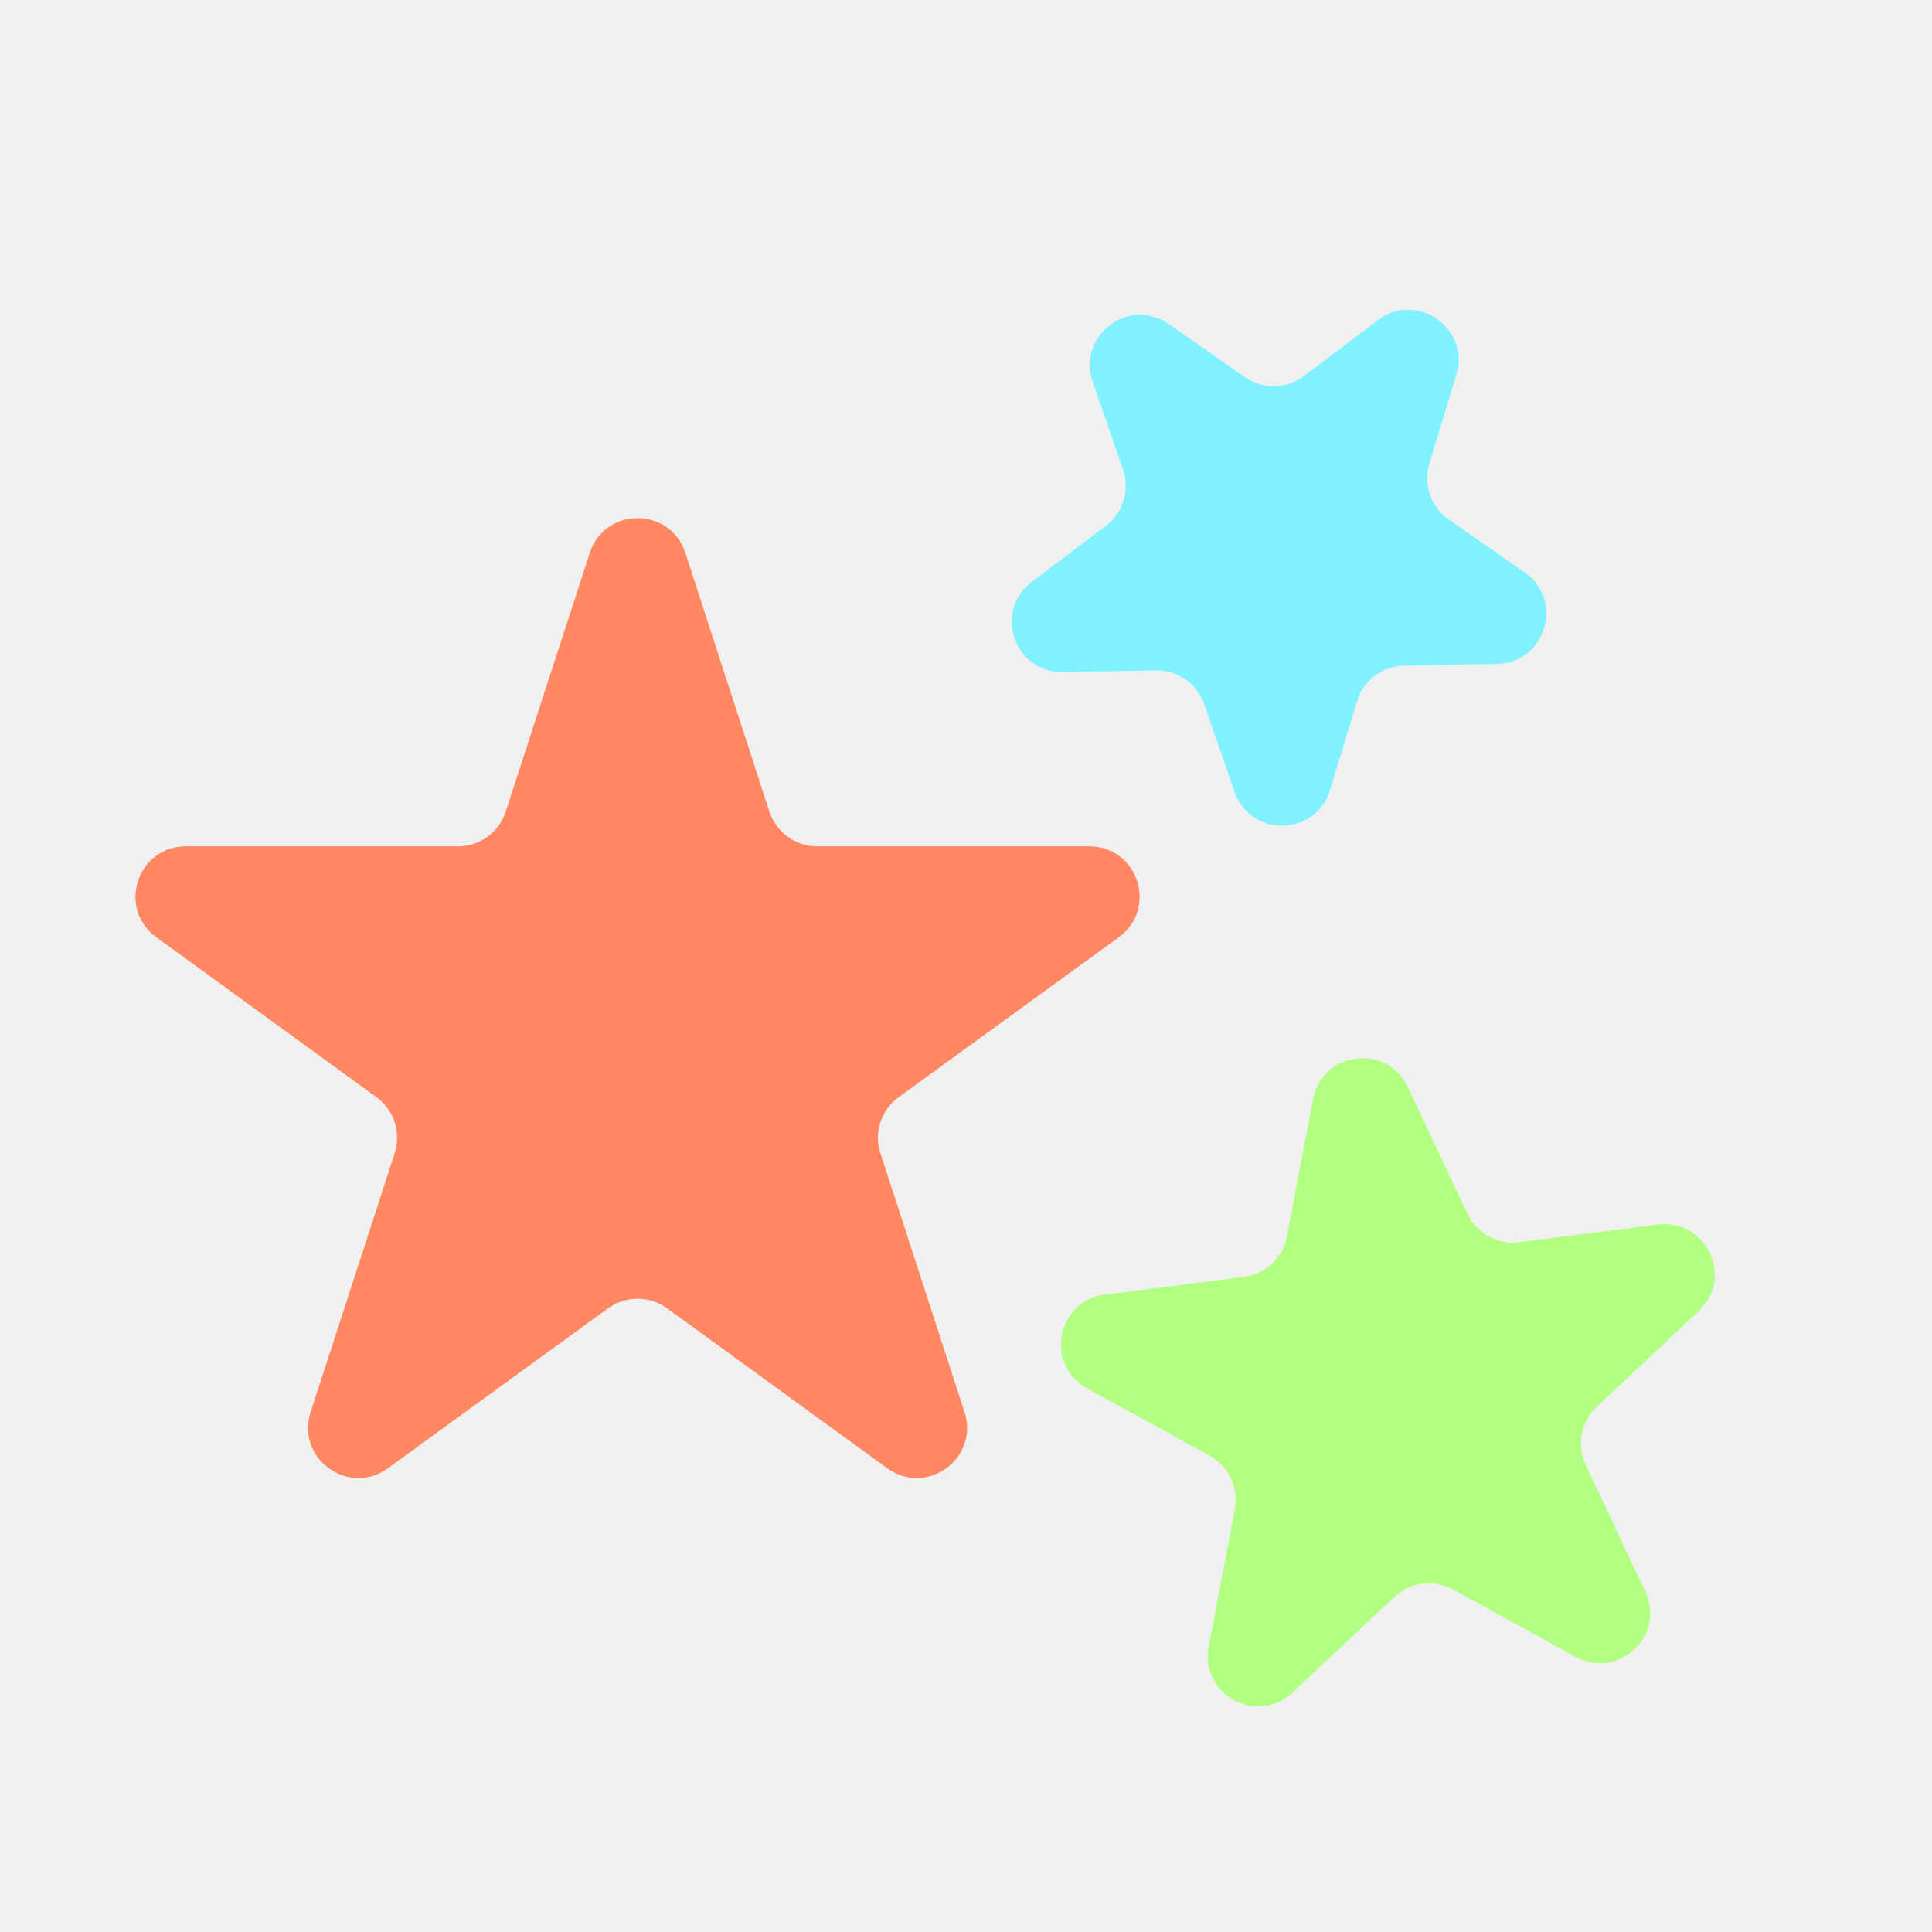
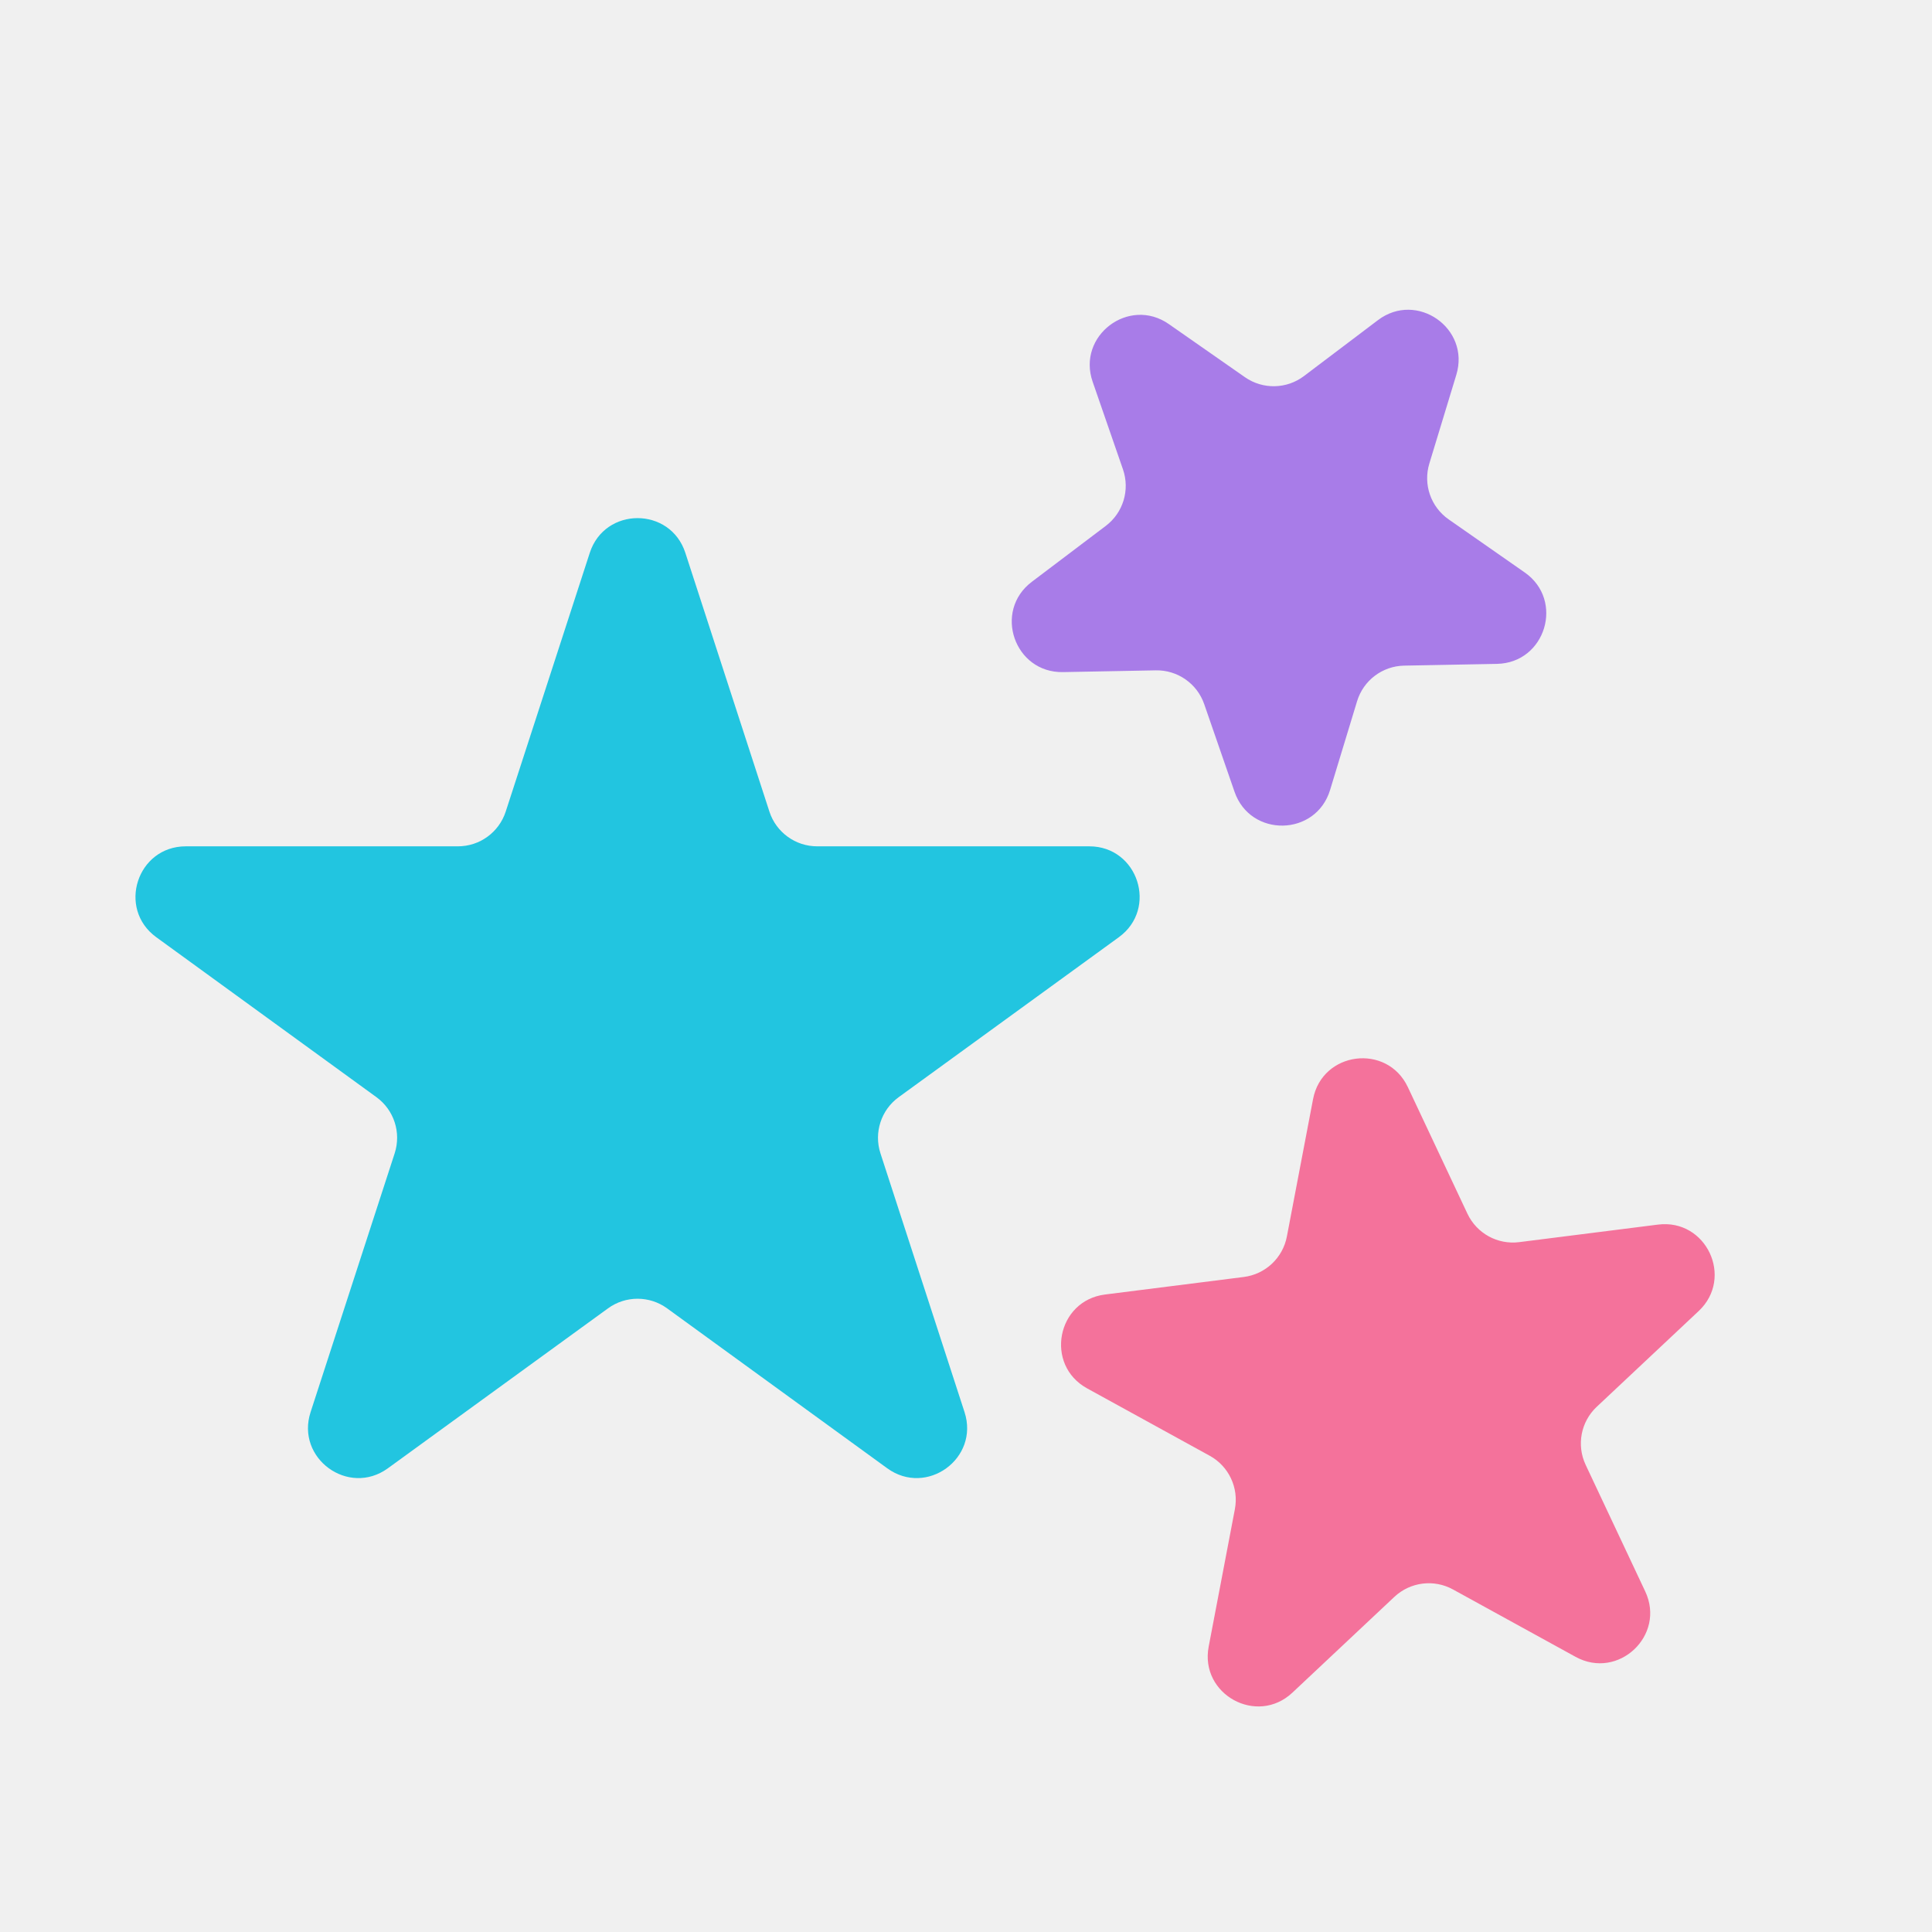
<svg xmlns="http://www.w3.org/2000/svg" width="100" height="100" viewBox="0 0 100 100" fill="none">
  <g clip-path="url(#clip0_1778_26)">
-     <path d="M30.527 28.614C31.306 26.219 34.694 26.219 35.473 28.614L39.825 42.01C40.173 43.081 41.172 43.806 42.298 43.806H56.383C58.902 43.806 59.949 47.029 57.911 48.51L46.516 56.789C45.605 57.451 45.224 58.624 45.572 59.696L49.924 73.091C50.703 75.487 47.961 77.478 45.923 75.998L34.528 67.719C33.617 67.057 32.383 67.057 31.472 67.719L20.077 75.998C18.039 77.478 15.297 75.487 16.076 73.091L20.428 59.696C20.776 58.624 20.395 57.451 19.484 56.789L8.089 48.51C6.051 47.029 7.098 43.806 9.617 43.806H23.702C24.828 43.806 25.827 43.081 26.175 42.01L30.527 28.614Z" fill="#FF8863" />
-     <path d="M56.555 19.758C55.731 17.378 58.435 15.334 60.5 16.775L64.437 19.523C65.361 20.168 66.595 20.145 67.493 19.465L71.323 16.57C73.332 15.051 76.111 16.991 75.379 19.4L73.982 23.994C73.654 25.072 74.058 26.238 74.981 26.882L78.919 29.63C80.984 31.072 79.998 34.314 77.48 34.362L72.68 34.453C71.553 34.474 70.569 35.218 70.242 36.296L68.845 40.89C68.112 43.3 64.724 43.364 63.9 40.984L62.33 36.447C61.962 35.382 60.95 34.676 59.824 34.697L55.023 34.788C52.505 34.836 51.397 31.634 53.406 30.115L57.236 27.219C58.135 26.54 58.493 25.36 58.125 24.295L56.555 19.758Z" fill="#80F2FF" />
-     <path d="M56.269 71.862C54.062 70.649 54.697 67.32 57.195 67.004L64.38 66.096C65.497 65.954 66.397 65.11 66.608 64.003L67.964 56.89C68.435 54.416 71.797 53.991 72.87 56.269L75.954 62.821C76.434 63.84 77.515 64.435 78.633 64.293L85.817 63.385C88.316 63.069 89.759 66.135 87.923 67.86L82.645 72.817C81.824 73.589 81.593 74.801 82.073 75.82L85.157 82.372C86.229 84.651 83.759 86.971 81.552 85.758L75.206 82.27C74.219 81.727 72.995 81.882 72.173 82.653L66.895 87.611C65.059 89.335 62.09 87.703 62.561 85.229L63.917 78.116C64.128 77.009 63.603 75.893 62.615 75.35L56.269 71.862Z" fill="#B1FF81" />
+     <path d="M30.527 28.614C31.306 26.219 34.694 26.219 35.473 28.614L39.825 42.01C40.173 43.081 41.172 43.806 42.298 43.806H56.383C58.902 43.806 59.949 47.029 57.911 48.51L46.516 56.789C45.605 57.451 45.224 58.624 45.572 59.696L49.924 73.091C50.703 75.487 47.961 77.478 45.923 75.998L34.528 67.719C33.617 67.057 32.383 67.057 31.472 67.719L20.077 75.998C18.039 77.478 15.297 75.487 16.076 73.091L20.428 59.696C20.776 58.624 20.395 57.451 19.484 56.789L8.089 48.51C6.051 47.029 7.098 43.806 9.617 43.806H23.702C24.828 43.806 25.827 43.081 26.175 42.01L30.527 28.614Z" fill="#22c5e0" />
+     <path d="M56.555 19.758C55.731 17.378 58.435 15.334 60.5 16.775L64.437 19.523C65.361 20.168 66.595 20.145 67.493 19.465L71.323 16.57C73.332 15.051 76.111 16.991 75.379 19.4L73.982 23.994C73.654 25.072 74.058 26.238 74.981 26.882L78.919 29.63C80.984 31.072 79.998 34.314 77.48 34.362L72.68 34.453C71.553 34.474 70.569 35.218 70.242 36.296L68.845 40.89C68.112 43.3 64.724 43.364 63.9 40.984L62.33 36.447C61.962 35.382 60.95 34.676 59.824 34.697L55.023 34.788C52.505 34.836 51.397 31.634 53.406 30.115L57.236 27.219C58.135 26.54 58.493 25.36 58.125 24.295L56.555 19.758Z" fill="#a87ce8" />
+     <path d="M56.269 71.862C54.062 70.649 54.697 67.32 57.195 67.004L64.38 66.096C65.497 65.954 66.397 65.11 66.608 64.003L67.964 56.89C68.435 54.416 71.797 53.991 72.87 56.269L75.954 62.821C76.434 63.84 77.515 64.435 78.633 64.293L85.817 63.385C88.316 63.069 89.759 66.135 87.923 67.86L82.645 72.817C81.824 73.589 81.593 74.801 82.073 75.82L85.157 82.372C86.229 84.651 83.759 86.971 81.552 85.758L75.206 82.27C74.219 81.727 72.995 81.882 72.173 82.653L66.895 87.611C65.059 89.335 62.09 87.703 62.561 85.229L63.917 78.116C64.128 77.009 63.603 75.893 62.615 75.35L56.269 71.862Z" fill="#f4729b" />
  </g>
  <defs>
    <clipPath id="clip0_1778_26">
      <rect width="100" height="100" fill="white" />
    </clipPath>
  </defs>
</svg>
